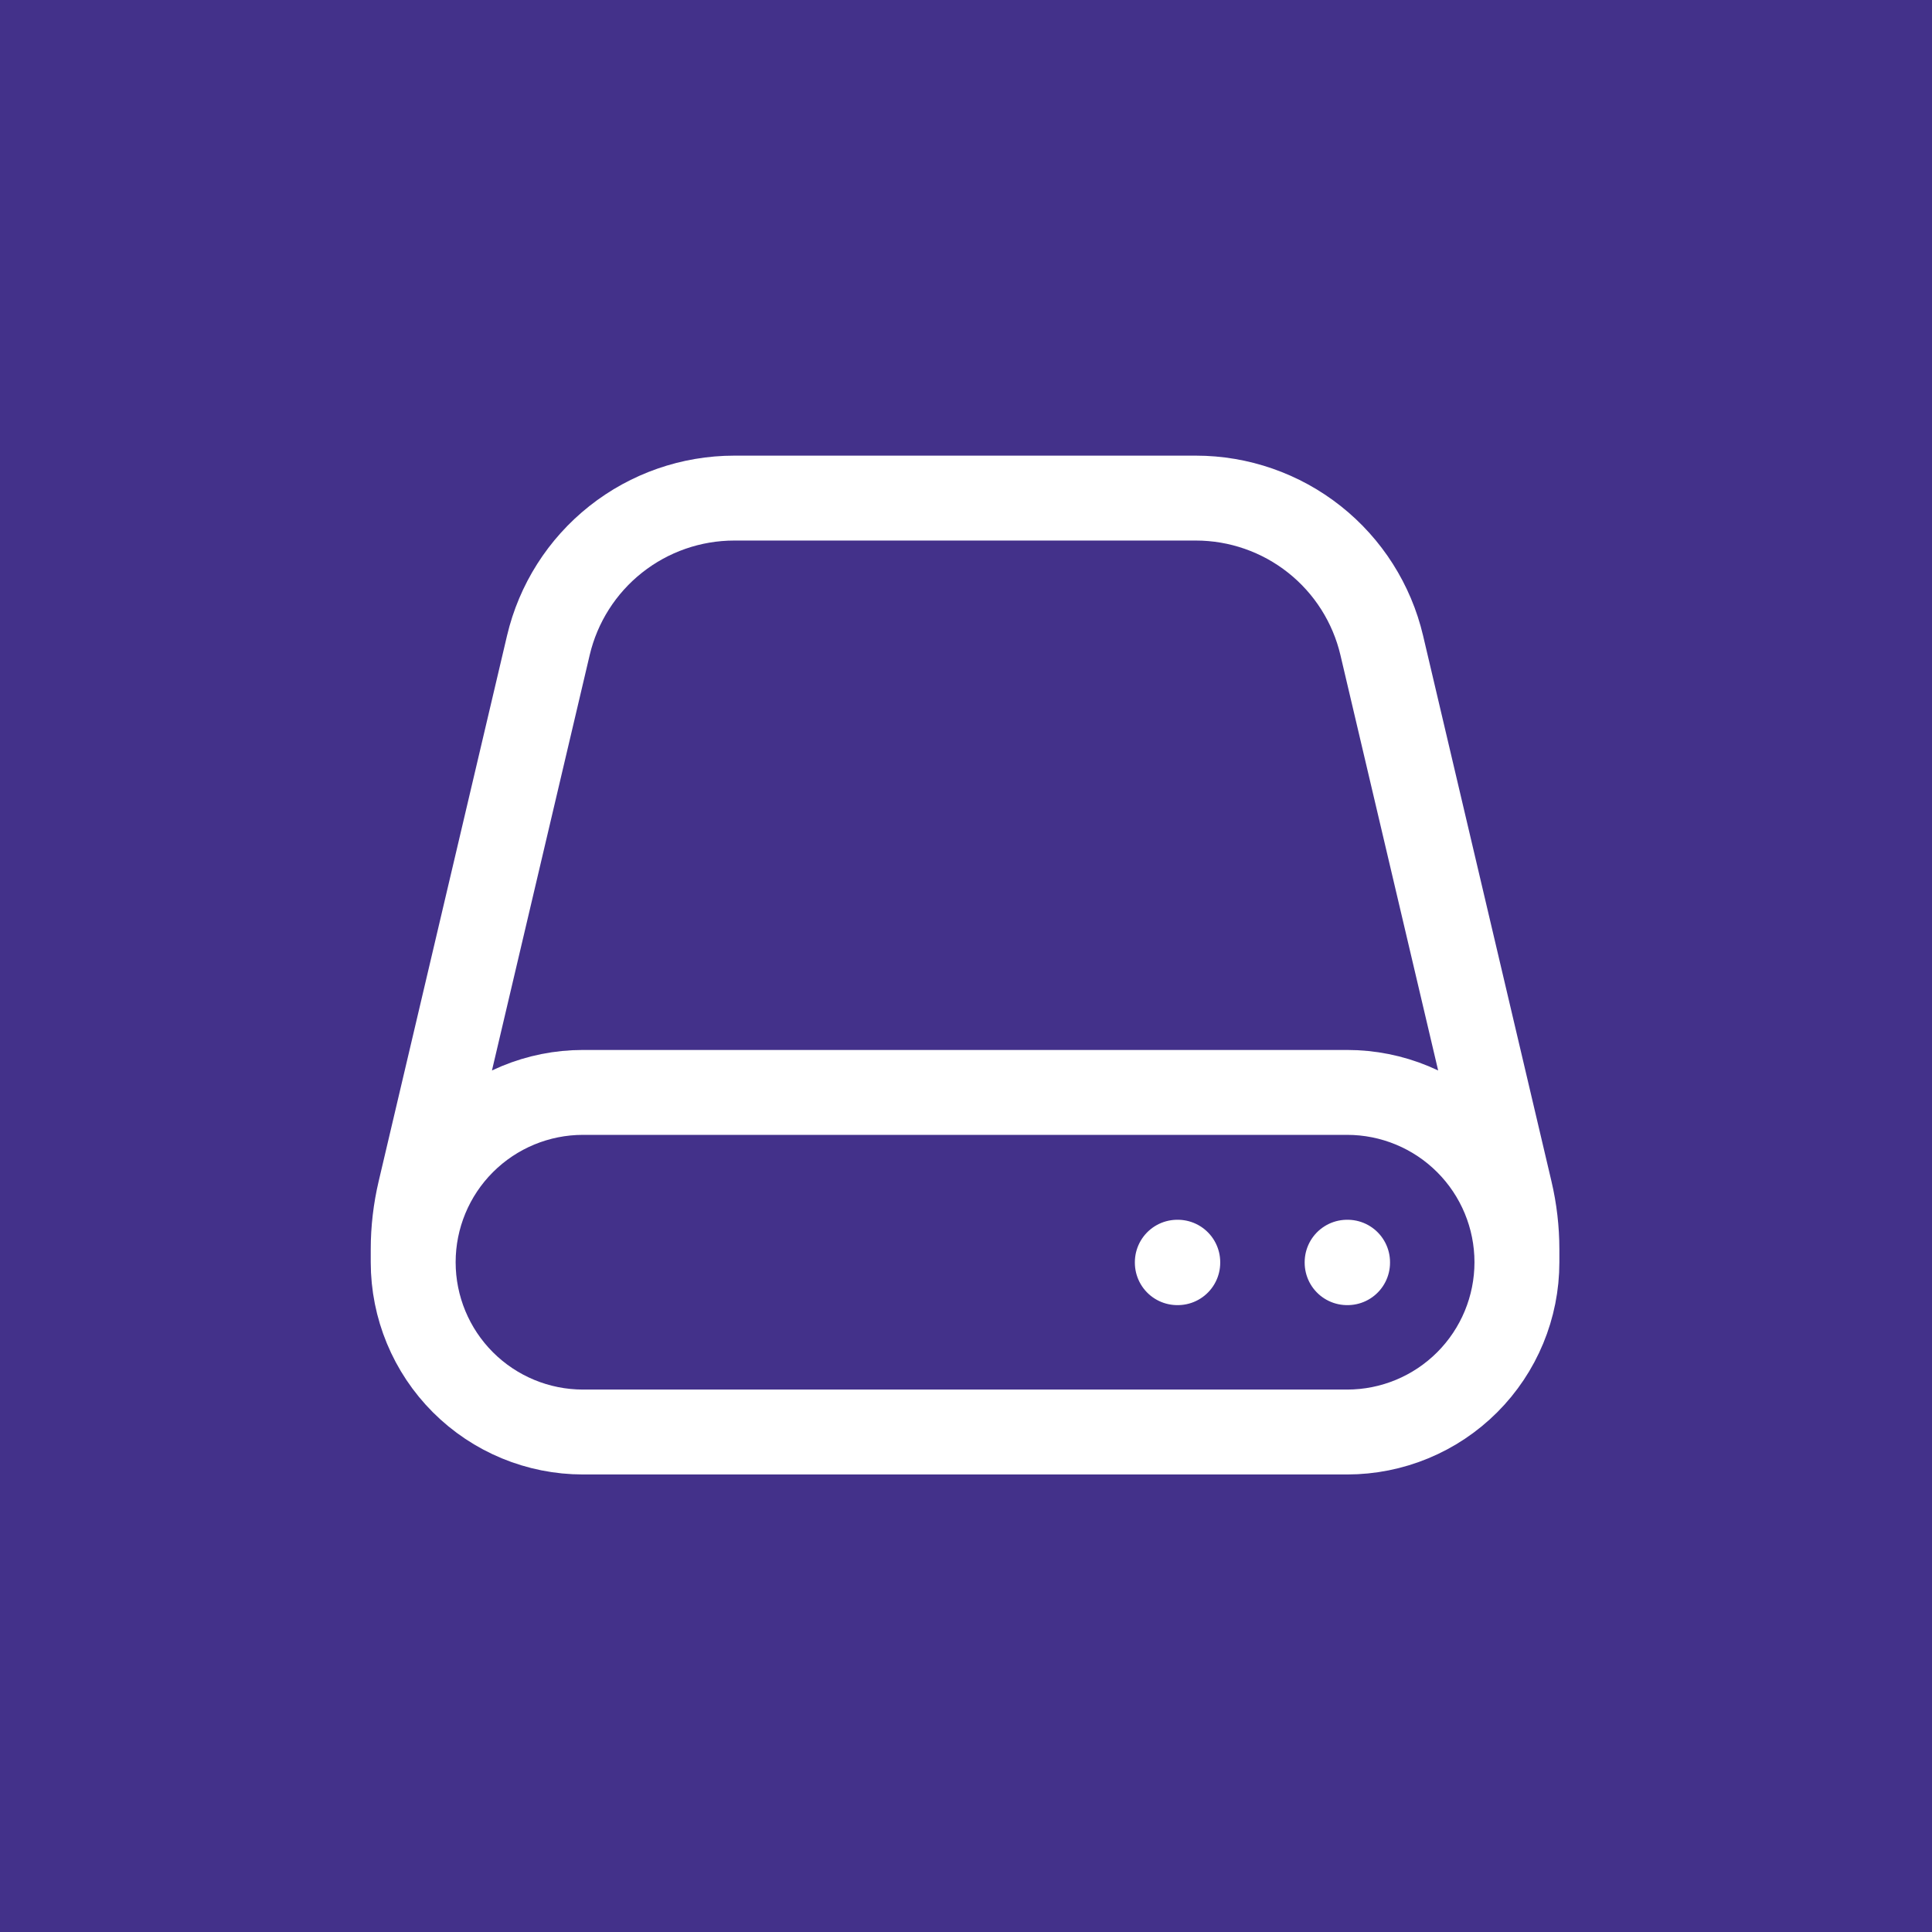
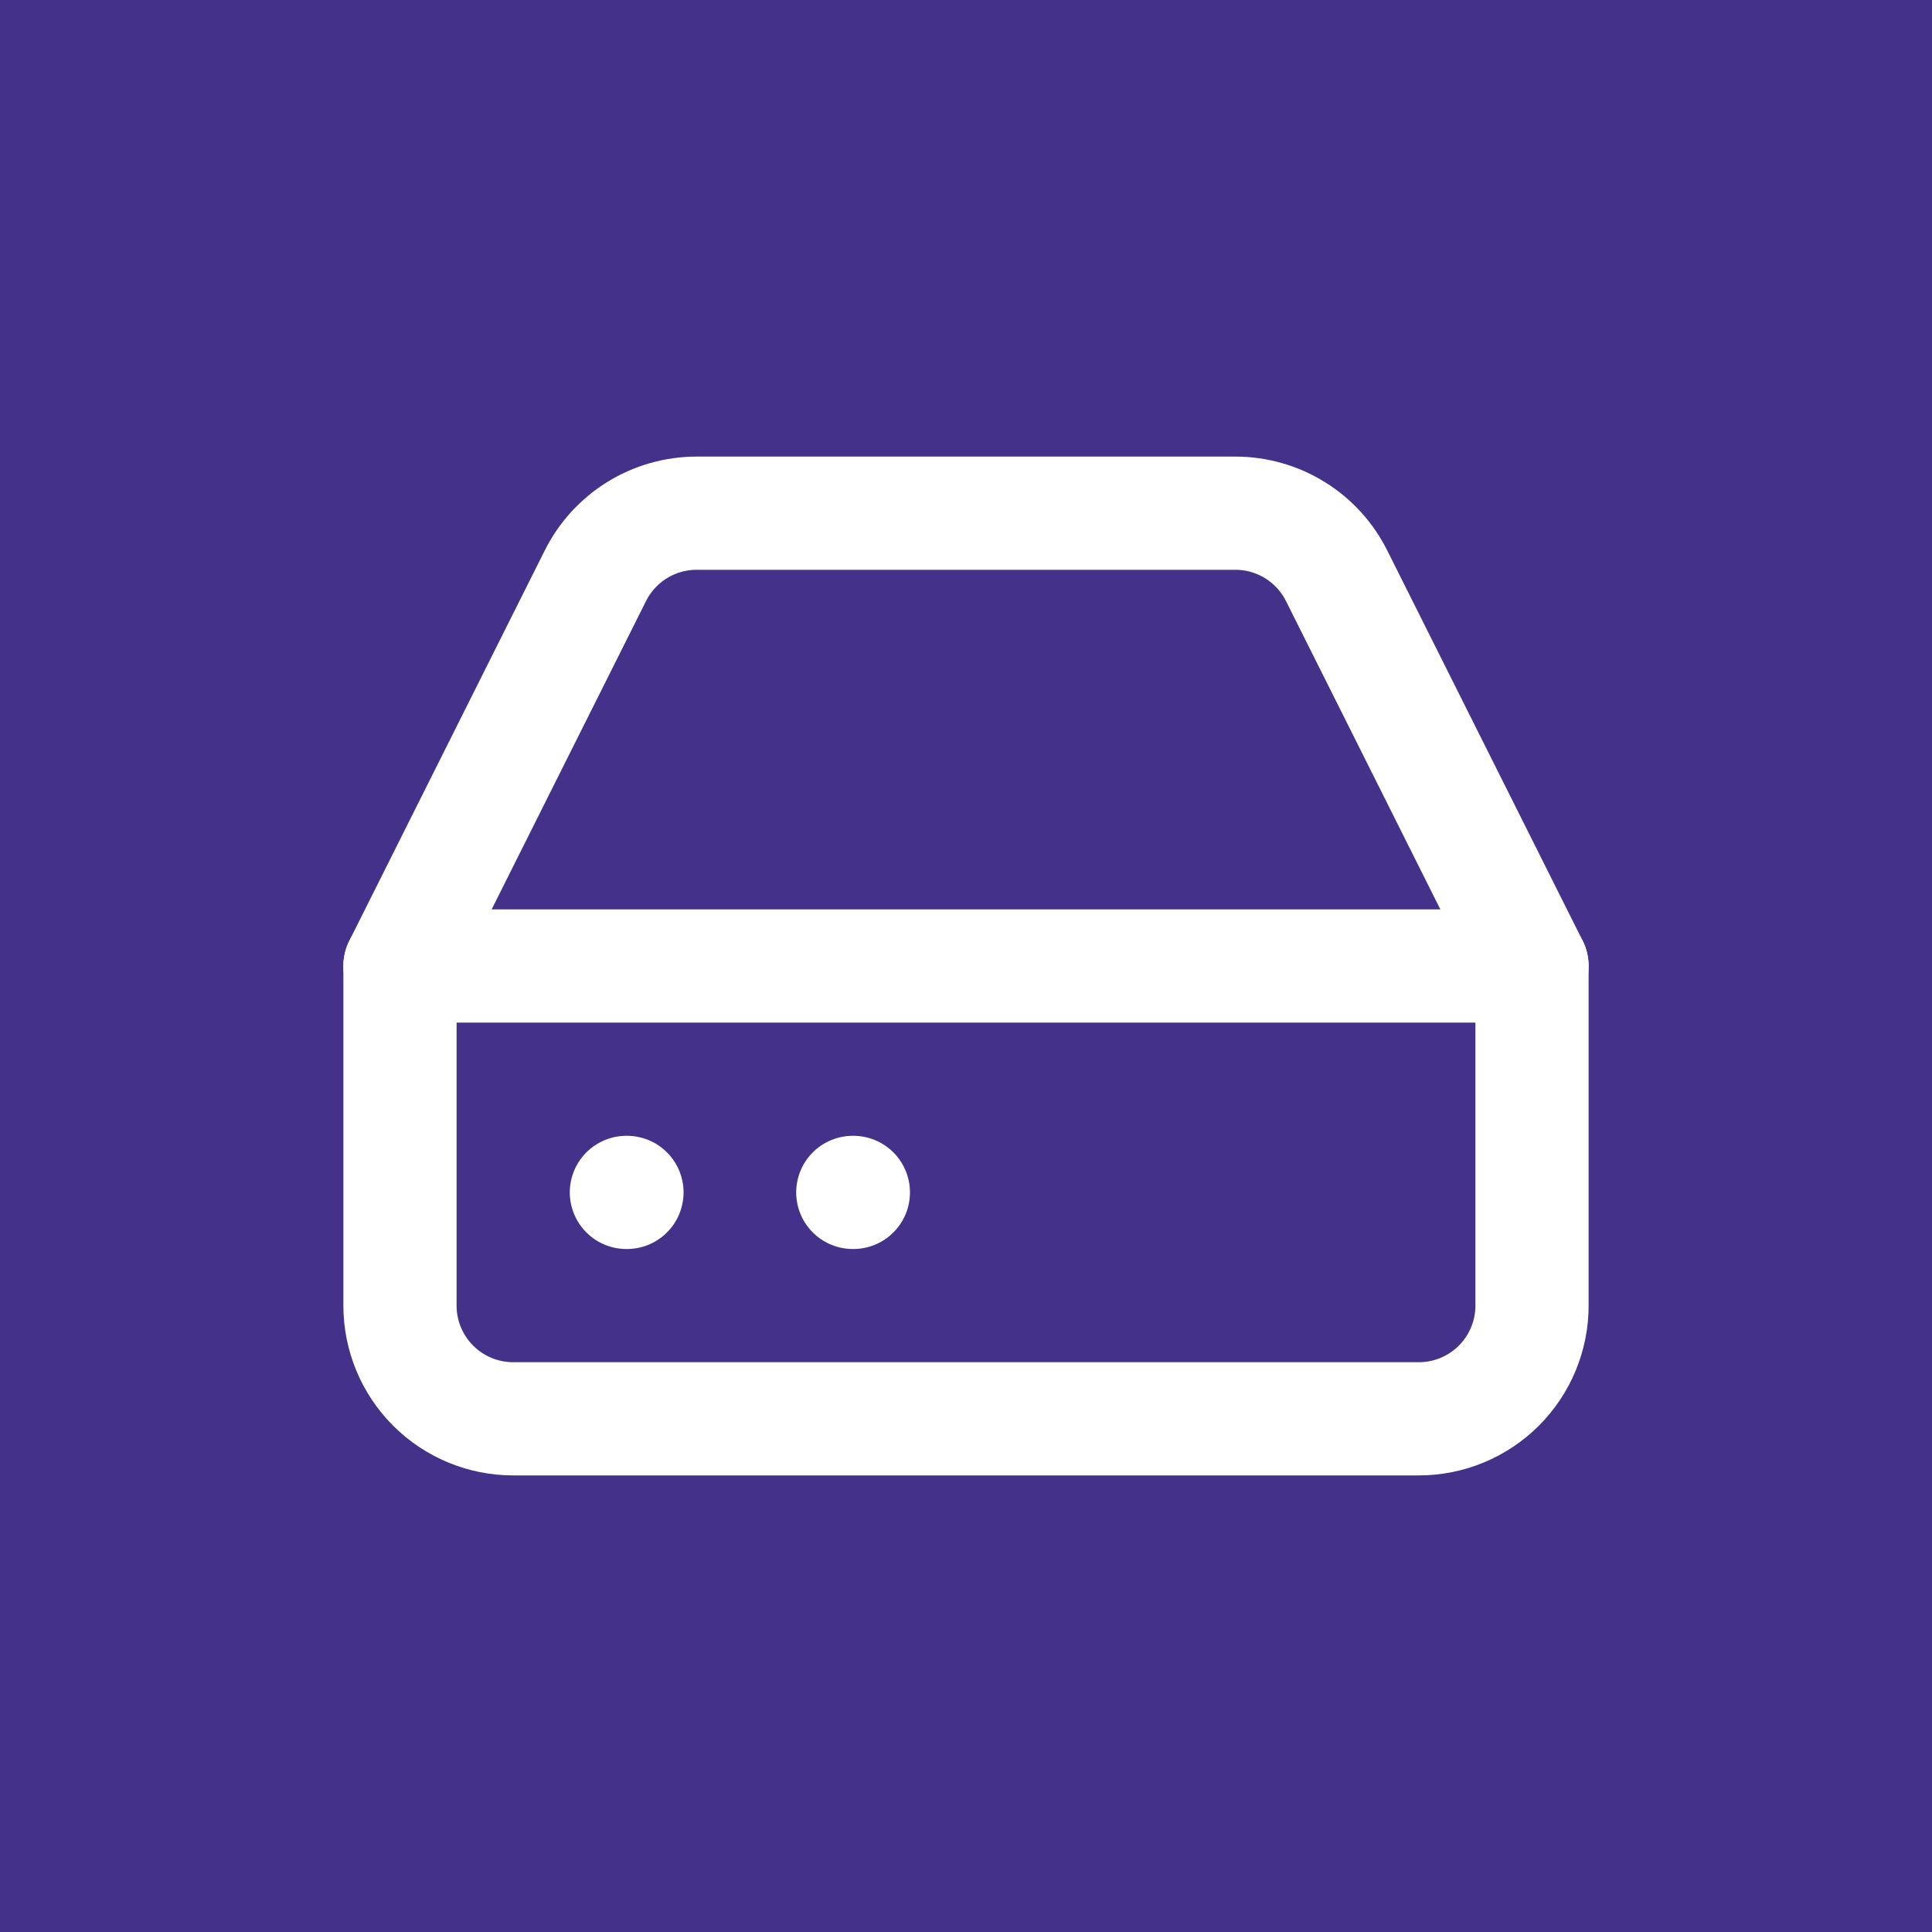
<svg xmlns="http://www.w3.org/2000/svg" width="1024" height="1024" viewBox="0 0 1024 1024" fill="none">
  <rect width="1024" height="1024" fill="#43318A" />
-   <path d="M804 669V662.16C803.995 651.756 802.787 641.387 800.4 631.26L732.36 342.06C727.133 319.847 714.556 300.05 696.668 285.882C678.78 271.713 656.63 264.002 633.81 264H389.19C366.37 264.002 344.22 271.713 326.332 285.882C308.444 300.05 295.867 319.847 290.64 342.06L222.6 631.26C220.213 641.387 219.005 651.756 219 662.16V669M804 669C804 692.869 794.518 715.761 777.64 732.64C760.761 749.518 737.869 759 714 759H309C285.131 759 262.239 749.518 245.36 732.64C228.482 715.761 219 692.869 219 669M804 669C804 645.131 794.518 622.239 777.64 605.36C760.761 588.482 737.869 579 714 579H309C285.131 579 262.239 588.482 245.36 605.36C228.482 622.239 219 645.131 219 669M714 669H714.24V669.24H714V669ZM624 669H624.24V669.24H624V669Z" stroke="white" stroke-width="45" stroke-linecap="round" stroke-linejoin="round" />
+   <path d="M812 512H212" stroke="white" stroke-width="60" stroke-linecap="round" stroke-linejoin="round" />
+   <path d="M315.5 305.3L212 512V692C212 707.913 218.321 723.174 229.574 734.426C240.826 745.679 256.087 752 272 752H752C767.913 752 783.174 745.679 794.426 734.426C805.679 723.174 812 707.913 812 692V512L708.5 305.3C703.533 295.304 695.875 286.891 686.389 281.008C676.902 275.126 665.963 272.006 654.8 272H369.2C358.037 272.006 347.098 275.126 337.611 281.008C328.125 286.891 320.467 295.304 315.5 305.3Z" stroke="white" stroke-width="60" stroke-linecap="round" stroke-linejoin="round" />
+   <path d="M332 632H332.3" stroke="white" stroke-width="60" stroke-linecap="round" stroke-linejoin="round" />
+   <path d="M452 632H452.3" stroke="white" stroke-width="60" stroke-linecap="round" stroke-linejoin="round" />
</svg>
